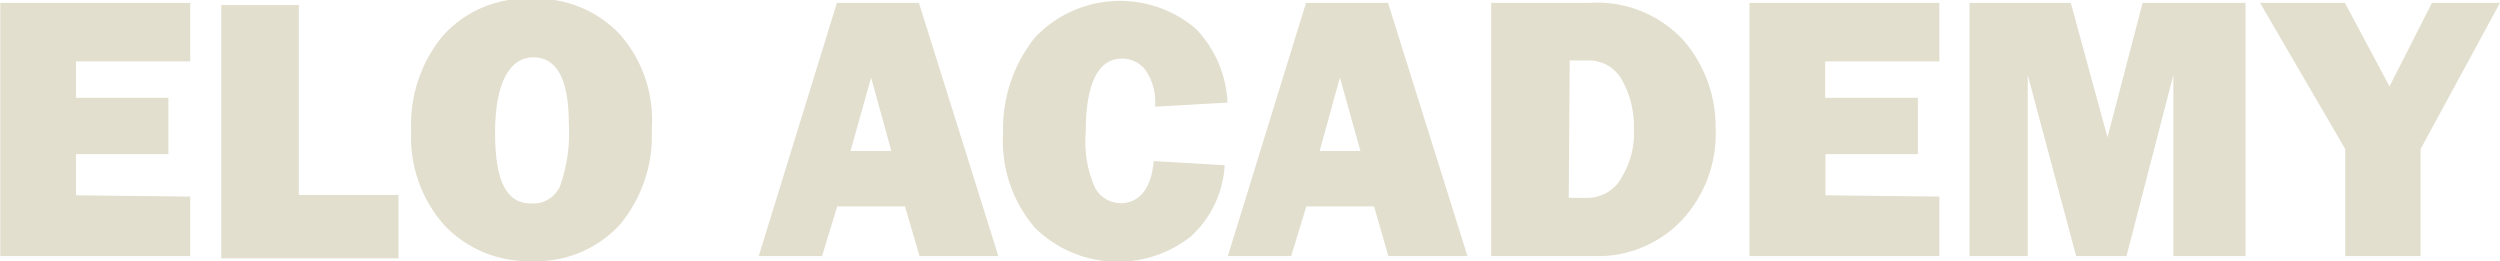
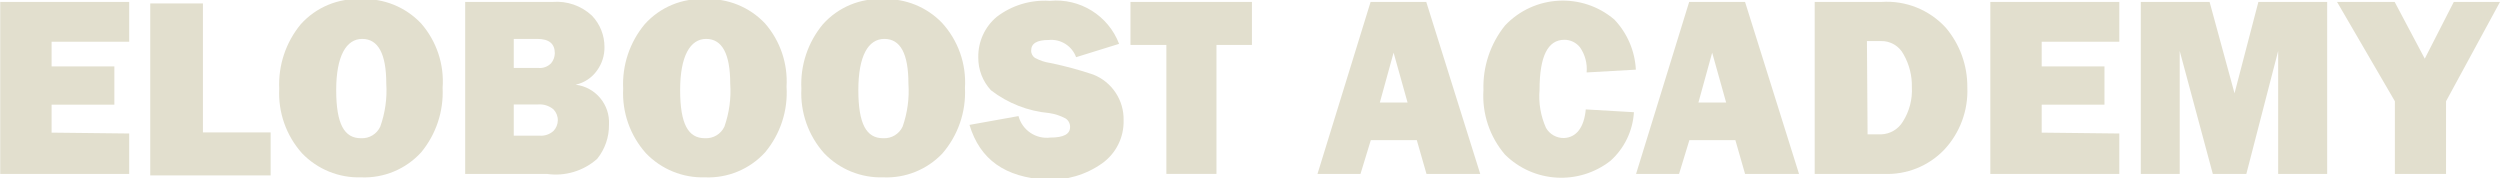
- <svg xmlns="http://www.w3.org/2000/svg" id="Capa_1" data-name="Capa 1" viewBox="0 0 78.98 8.24">
+ <svg xmlns="http://www.w3.org/2000/svg" id="Capa_1" data-name="Capa 1" viewBox="0 0 116.3 8.24">
  <defs>
    <style>.cls-1{fill:#e2dfce;}</style>
  </defs>
  <path class="cls-1" d="M110.42,400.12V402h-6v-8h6v1.85h-3.61V397h2.92v1.78h-2.92v1.3Z" transform="translate(-104.41 -393.91)" />
  <path class="cls-1" d="M117,400.07v2h-5.6v-8h2.45v6Z" transform="translate(-104.41 -393.91)" />
  <path class="cls-1" d="M121.21,402.16a3.65,3.65,0,0,1-2.75-1.12,4.18,4.18,0,0,1-1.06-3,4.39,4.39,0,0,1,1-3,3.54,3.54,0,0,1,2.82-1.17A3.62,3.62,0,0,1,124,395,4.1,4.1,0,0,1,125,398,4.38,4.38,0,0,1,124,401,3.58,3.58,0,0,1,121.21,402.16Zm0-1.82a.93.93,0,0,0,.89-.54,5,5,0,0,0,.28-2c0-1.39-.38-2.08-1.12-2.08s-1.21.79-1.21,2.38S120.43,400.34,121.2,400.34Z" transform="translate(-104.41 -393.91)" />
-   <path class="cls-1" d="M133.46,402l-.46-1.57h-2.14l-.48,1.57h-2l2.47-8h2.59l2.51,8Zm-2.18-3.32h1.29l-.64-2.32Z" transform="translate(-104.41 -393.91)" />
-   <path class="cls-1" d="M140.86,399l2.24.13a3.29,3.29,0,0,1-1.08,2.26,3.73,3.73,0,0,1-4.92-.29,4.2,4.2,0,0,1-1-3,4.62,4.62,0,0,1,1-3,3.7,3.7,0,0,1,5.09-.28,3.59,3.59,0,0,1,1,2.33l-2.29.13a1.76,1.76,0,0,0-.31-1.17.93.93,0,0,0-.72-.35c-.77,0-1.16.77-1.16,2.33a3.58,3.58,0,0,0,.3,1.77.94.94,0,0,0,.85.47C140.42,400.3,140.78,399.86,140.86,399Z" transform="translate(-104.41 -393.91)" />
-   <path class="cls-1" d="M148.27,402l-.45-1.57h-2.14L145.2,402h-2l2.47-8h2.59l2.51,8Zm-2.17-3.32h1.29l-.65-2.32Z" transform="translate(-104.41 -393.91)" />
-   <path class="cls-1" d="M151.52,402v-8h3.09a3.72,3.72,0,0,1,3,1.2,4.18,4.18,0,0,1,1,2.77,4,4,0,0,1-1.08,2.91,3.66,3.66,0,0,1-2.79,1.12Zm2.45-1.84h.64a1.22,1.22,0,0,0,1-.59,2.72,2.72,0,0,0,.42-1.61,3,3,0,0,0-.37-1.51,1.19,1.19,0,0,0-1.08-.63H154Z" transform="translate(-104.41 -393.91)" />
-   <path class="cls-1" d="M165.68,400.12V402h-6v-8h6v1.85h-3.61V397H165v1.78h-2.92v1.3Z" transform="translate(-104.41 -393.91)" />
-   <path class="cls-1" d="M175.35,394v8h-2.28v-5.72L171.59,402H170l-1.53-5.72V402h-1.84v-8h3.2l1.16,4.25,1.11-4.25Z" transform="translate(-104.41 -393.91)" />
-   <path class="cls-1" d="M183.39,394l-2.51,4.62V402H178.5v-3.38L175.81,394h2.68l1.41,2.64,1.34-2.64Z" transform="translate(-104.41 -393.91)" />
+   <path class="cls-1" d="M126.05,402v-8h4.06a2.4,2.4,0,0,1,1.84.64,2.1,2.1,0,0,1,.58,1.46,1.8,1.8,0,0,1-.34,1.08,1.65,1.65,0,0,1-1,.67,1.77,1.77,0,0,1,1.55,1.86,2.48,2.48,0,0,1-.55,1.59,2.9,2.9,0,0,1-2.34.7Zm2.26-4.93h1.13a.73.73,0,0,0,.61-.22.75.75,0,0,0,.17-.46c0-.45-.27-.67-.82-.67h-1.09Zm0,3.15h1.19a.86.86,0,0,0,.66-.22.73.73,0,0,0,.2-.49.72.72,0,0,0-.2-.51,1,1,0,0,0-.74-.23h-1.11Z" transform="translate(-104.41 -393.91)" />
+   <path class="cls-1" d="M137.21,402.16a3.65,3.65,0,0,1-2.75-1.12,4.18,4.18,0,0,1-1.06-3,4.35,4.35,0,0,1,1-3,3.52,3.52,0,0,1,2.82-1.17A3.61,3.61,0,0,1,140,395a4.1,4.1,0,0,1,1,2.94A4.33,4.33,0,0,1,140,401,3.58,3.58,0,0,1,137.21,402.16Zm0-1.82a.94.94,0,0,0,.9-.54,5,5,0,0,0,.27-2c0-1.39-.38-2.08-1.12-2.08s-1.21.79-1.21,2.38S136.43,400.34,137.2,400.34Z" transform="translate(-104.41 -393.91)" />
+   <path class="cls-1" d="M145.5,402.16a3.65,3.65,0,0,1-2.75-1.12,4.18,4.18,0,0,1-1.06-3,4.35,4.35,0,0,1,1-3,3.52,3.52,0,0,1,2.82-1.17,3.61,3.61,0,0,1,2.72,1.1A4.1,4.1,0,0,1,149.3,398a4.33,4.33,0,0,1-1.06,3.06A3.58,3.58,0,0,1,145.5,402.16Zm0-1.82a.94.94,0,0,0,.9-.54,5,5,0,0,0,.27-2c0-1.39-.37-2.08-1.12-2.08s-1.21.79-1.21,2.38S144.72,400.34,145.49,400.34Z" transform="translate(-104.41 -393.91)" />
+   <path class="cls-1" d="M149.51,399.72l2.28-.41a1.36,1.36,0,0,0,1.48,1c.62,0,.92-.16.92-.49a.46.46,0,0,0-.21-.4,2.36,2.36,0,0,0-.76-.25,5.2,5.2,0,0,1-2.71-1.06,2.21,2.21,0,0,1-.59-1.53,2.4,2.4,0,0,1,.85-1.88,3.66,3.66,0,0,1,2.47-.75,3.13,3.13,0,0,1,3.23,2l-2,.62a1.23,1.23,0,0,0-1.28-.8c-.54,0-.81.16-.81.49a.39.39,0,0,0,.19.35,2.14,2.14,0,0,0,.7.23,16.74,16.74,0,0,1,2,.54,2.23,2.23,0,0,1,1.41,2.13,2.38,2.38,0,0,1-1,2,4.17,4.17,0,0,1-2.59.76C151.17,402.16,150,401.34,149.51,399.72Z" transform="translate(-104.41 -393.91)" />
+   <path class="cls-1" d="M161,396V402h-2.33V396H157V394h5.65V396Z" transform="translate(-104.41 -393.91)" />
+   <path class="cls-1" d="M170.77,402l-.45-1.57h-2.14L167.7,402h-2l2.47-8h2.59l2.51,8Zm-2.17-3.32h1.29l-.65-2.32Z" transform="translate(-104.41 -393.91)" />
+   <path class="cls-1" d="M178.18,399l2.24.13a3.3,3.3,0,0,1-1.09,2.26,3.72,3.72,0,0,1-4.91-.29,4.2,4.2,0,0,1-1-3,4.56,4.56,0,0,1,1-3,3.7,3.7,0,0,1,5.09-.28,3.65,3.65,0,0,1,1,2.33l-2.29.13a1.76,1.76,0,0,0-.31-1.17.93.93,0,0,0-.72-.35c-.78,0-1.16.77-1.16,2.33a3.58,3.58,0,0,0,.3,1.77.94.94,0,0,0,.85.47C177.73,400.3,178.1,399.86,178.18,399Z" transform="translate(-104.41 -393.91)" />
+   <path class="cls-1" d="M185.59,402l-.45-1.57H183l-.48,1.57h-2l2.47-8h2.6l2.51,8Zm-2.17-3.32h1.29l-.65-2.32Z" transform="translate(-104.41 -393.91)" />
+   <path class="cls-1" d="M188.83,402v-8h3.1a3.72,3.72,0,0,1,3,1.2,4.23,4.23,0,0,1,1,2.77,4,4,0,0,1-1.08,2.91,3.66,3.66,0,0,1-2.79,1.12Zm2.46-1.84h.64a1.23,1.23,0,0,0,1-.59,2.72,2.72,0,0,0,.42-1.61,2.94,2.94,0,0,0-.38-1.51,1.16,1.16,0,0,0-1.07-.63h-.64Z" transform="translate(-104.41 -393.91)" />
+   <path class="cls-1" d="M203,400.12V402h-6v-8h6v1.85h-3.61V397h2.92v1.78h-2.92v1.3Z" transform="translate(-104.41 -393.91)" />
+   <path class="cls-1" d="M212.67,394v8h-2.28v-5.72L208.91,402h-1.56l-1.54-5.72V402H204v-8h3.2l1.16,4.25,1.11-4.25Z" transform="translate(-104.41 -393.91)" />
+   <path class="cls-1" d="M220.71,394l-2.51,4.62V402h-2.38v-3.38L213.13,394h2.68l1.4,2.64,1.35-2.64Z" transform="translate(-104.41 -393.91)" />
</svg>
